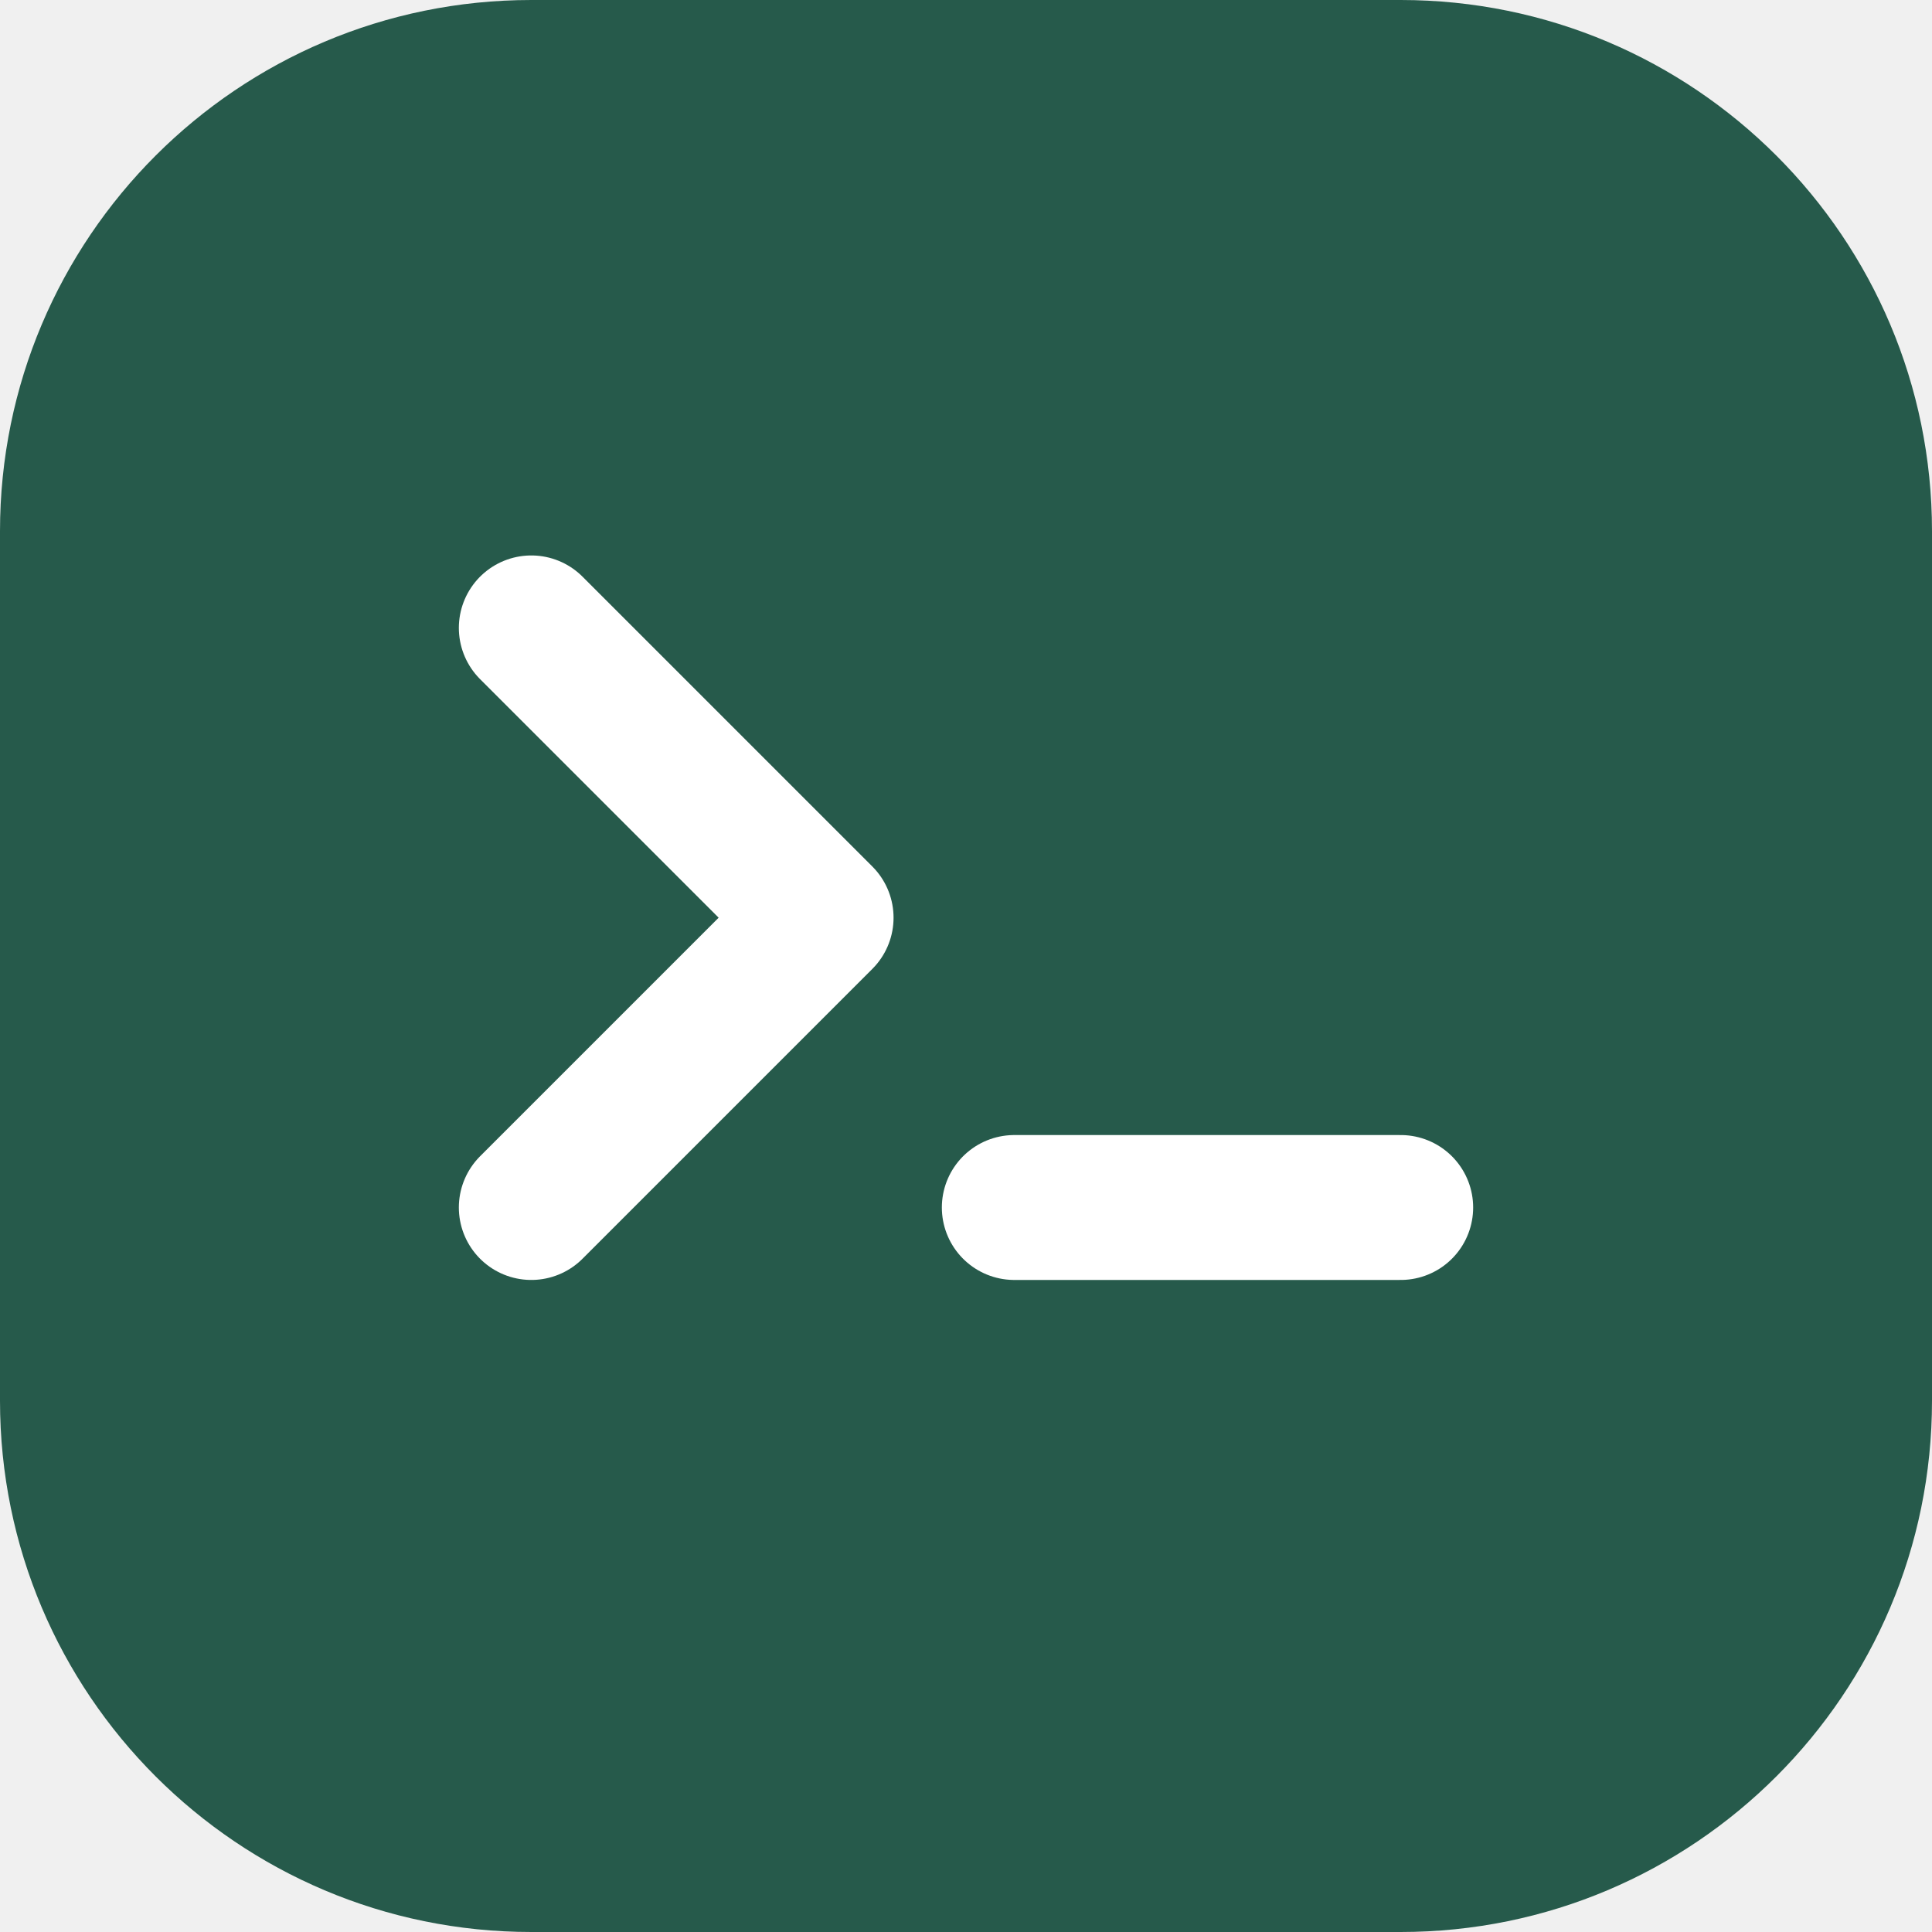
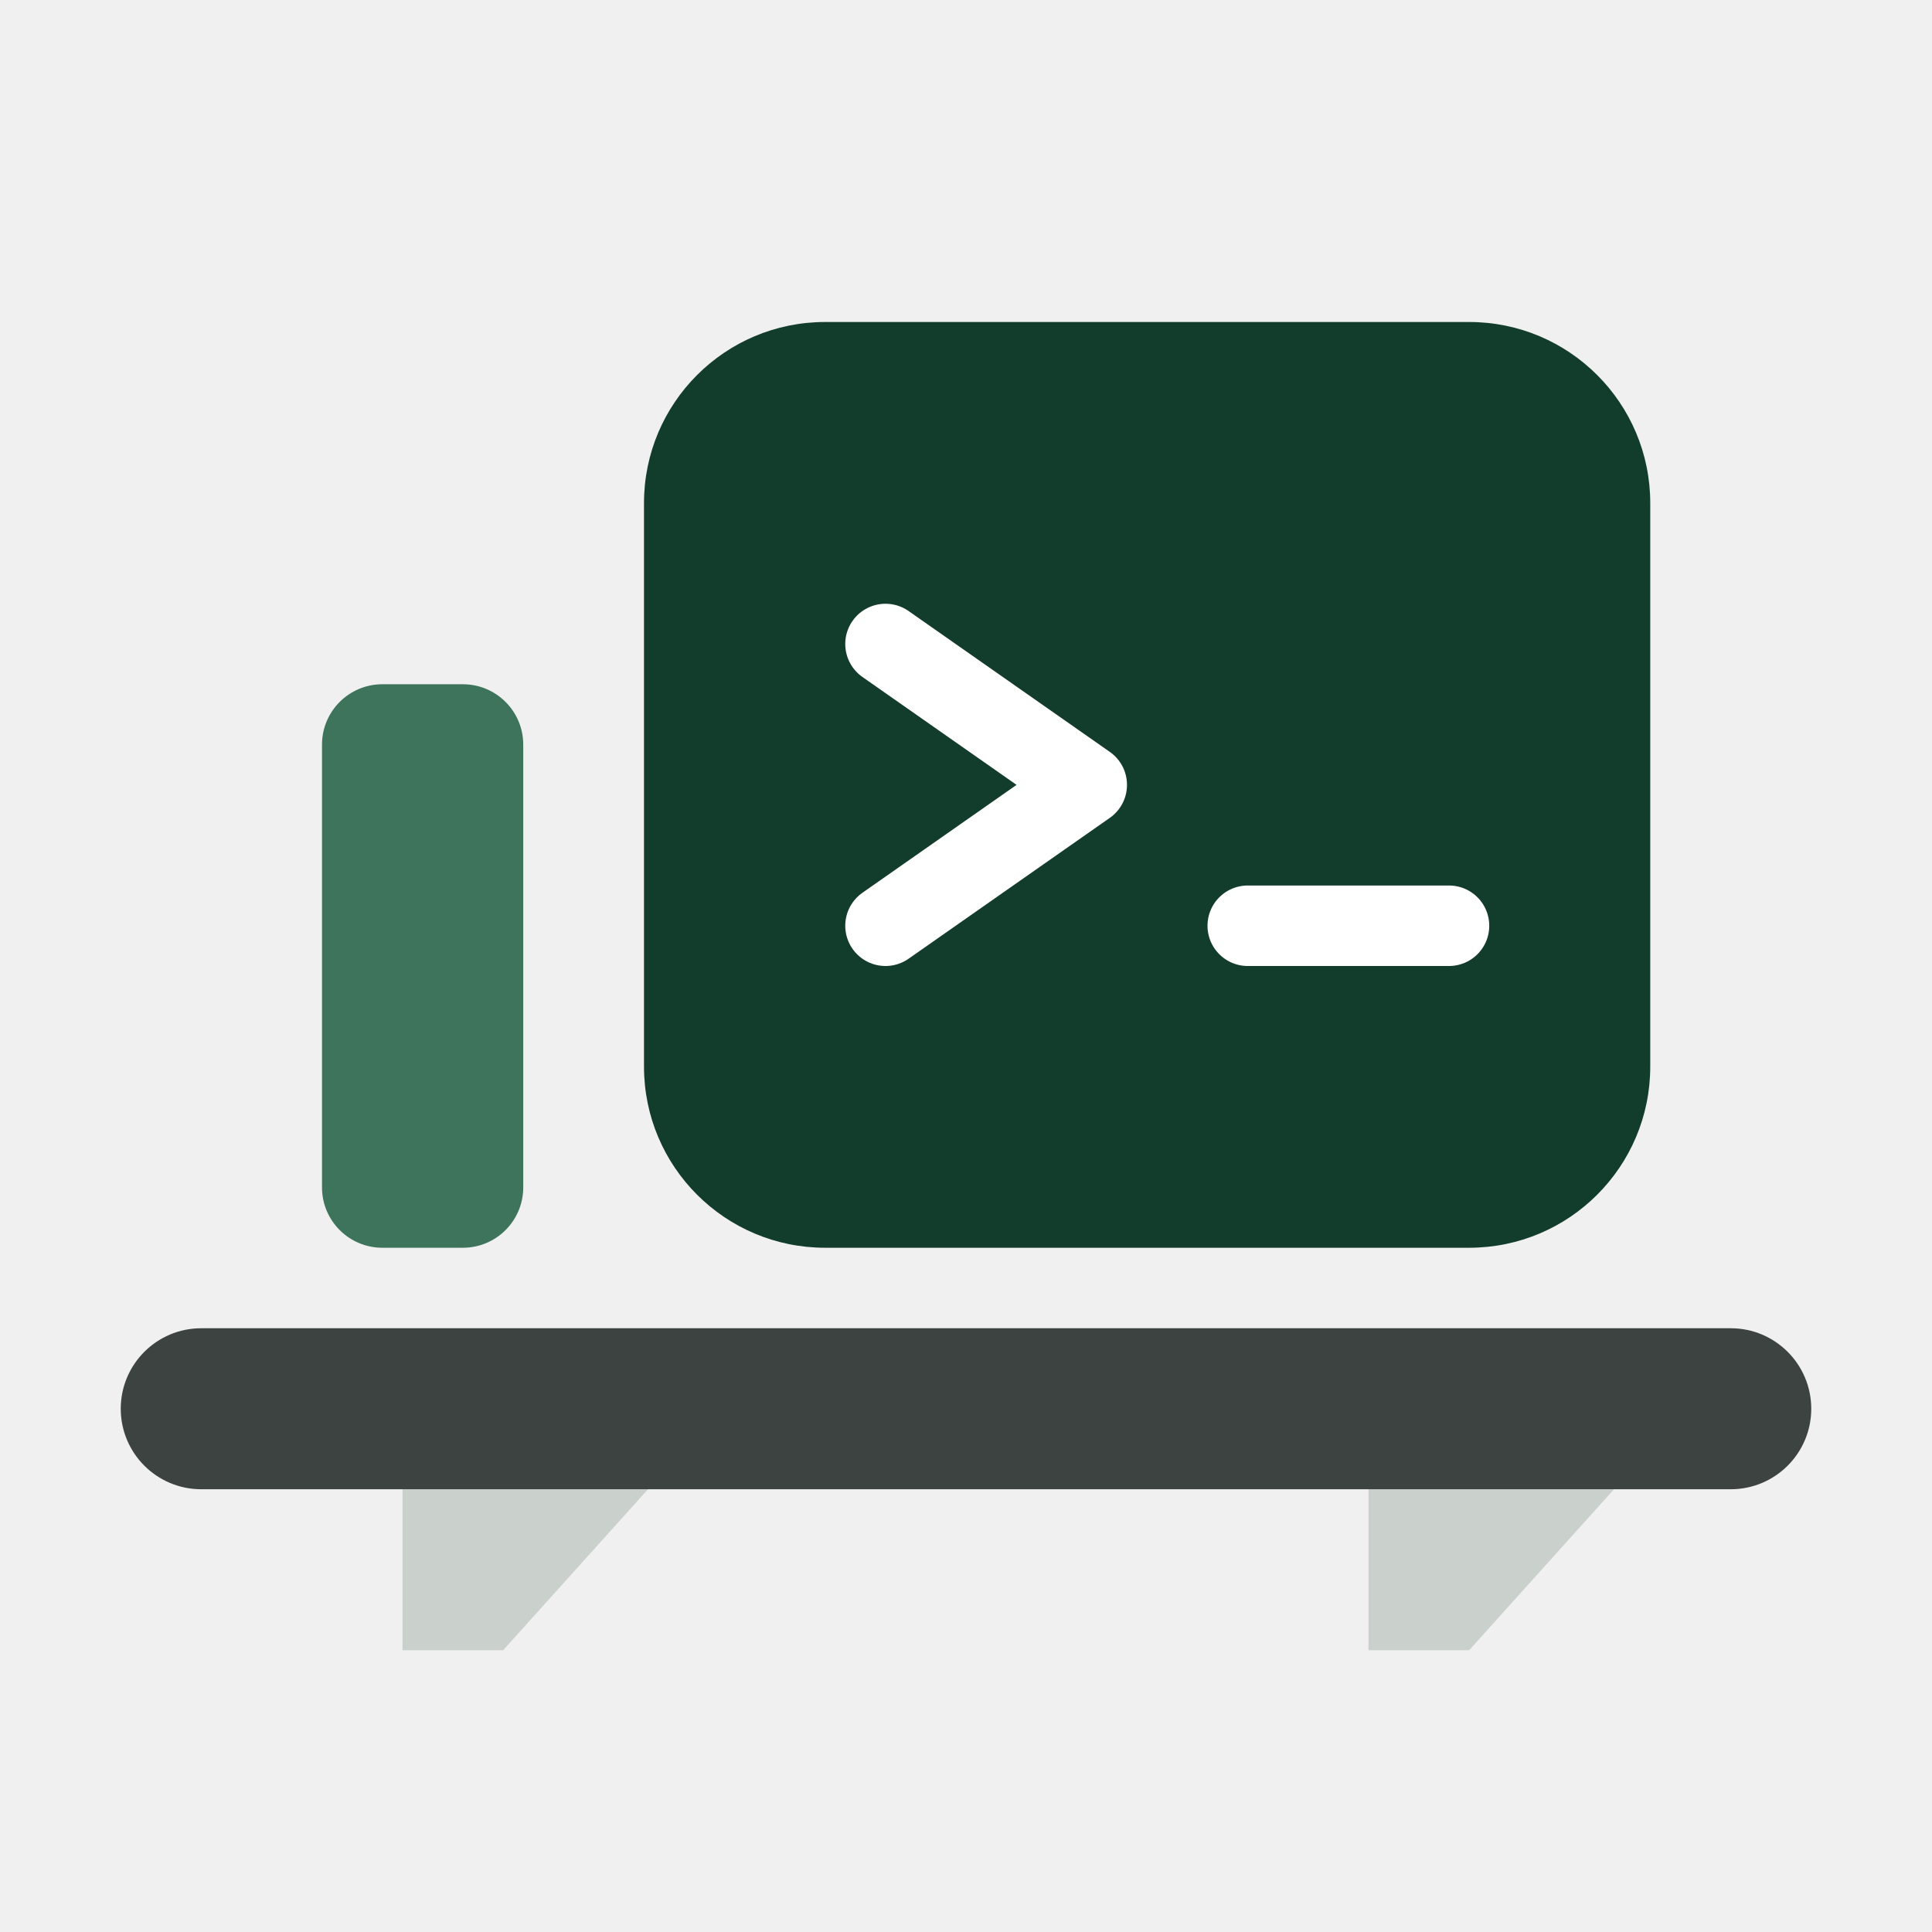
- <svg xmlns="http://www.w3.org/2000/svg" viewBox="0 0 40 40">
-   <rect width="40" height="40" rx="11" fill="#265a4b" />
-   <path d="m11 13 6 6-6 6m10 0h8" fill="none" stroke="#fff" stroke-width="3" stroke-linecap="round" stroke-linejoin="round" />
+ <svg xmlns="http://www.w3.org/2000/svg" viewBox="0 0 48 48">
+   <style>
+     .shelf { fill: #3c4340; }
+     .brackets { fill: #cad1cd; }
+     .terminal { fill: #123c2c; }
+     @media (prefers-color-scheme: dark) {
+       .shelf { fill: #cad1cd; }
+       .brackets { fill: #3c4340; }
+       .terminal { stroke: #cad1cd; }
+     }
+   </style>
+   <path class="brackets" d="M10 36h7l-4.5 5H10zm24 0h7l-4.5 5H34z" />
+   <rect class="shelf" x="3" y="33" width="42" height="4" rx="2" />
+   <rect x="8" y="17" width="5" height="14" rx="1.5" fill="#3d745b" />
+   <rect class="terminal" x="16" y="8" width="25" height="23" rx="4.5" />
+   <path d="m22 16 5 3.5-5 3.5m9 0h5" fill="none" stroke="#fff" stroke-width="2" stroke-linecap="round" stroke-linejoin="round" />
</svg>
